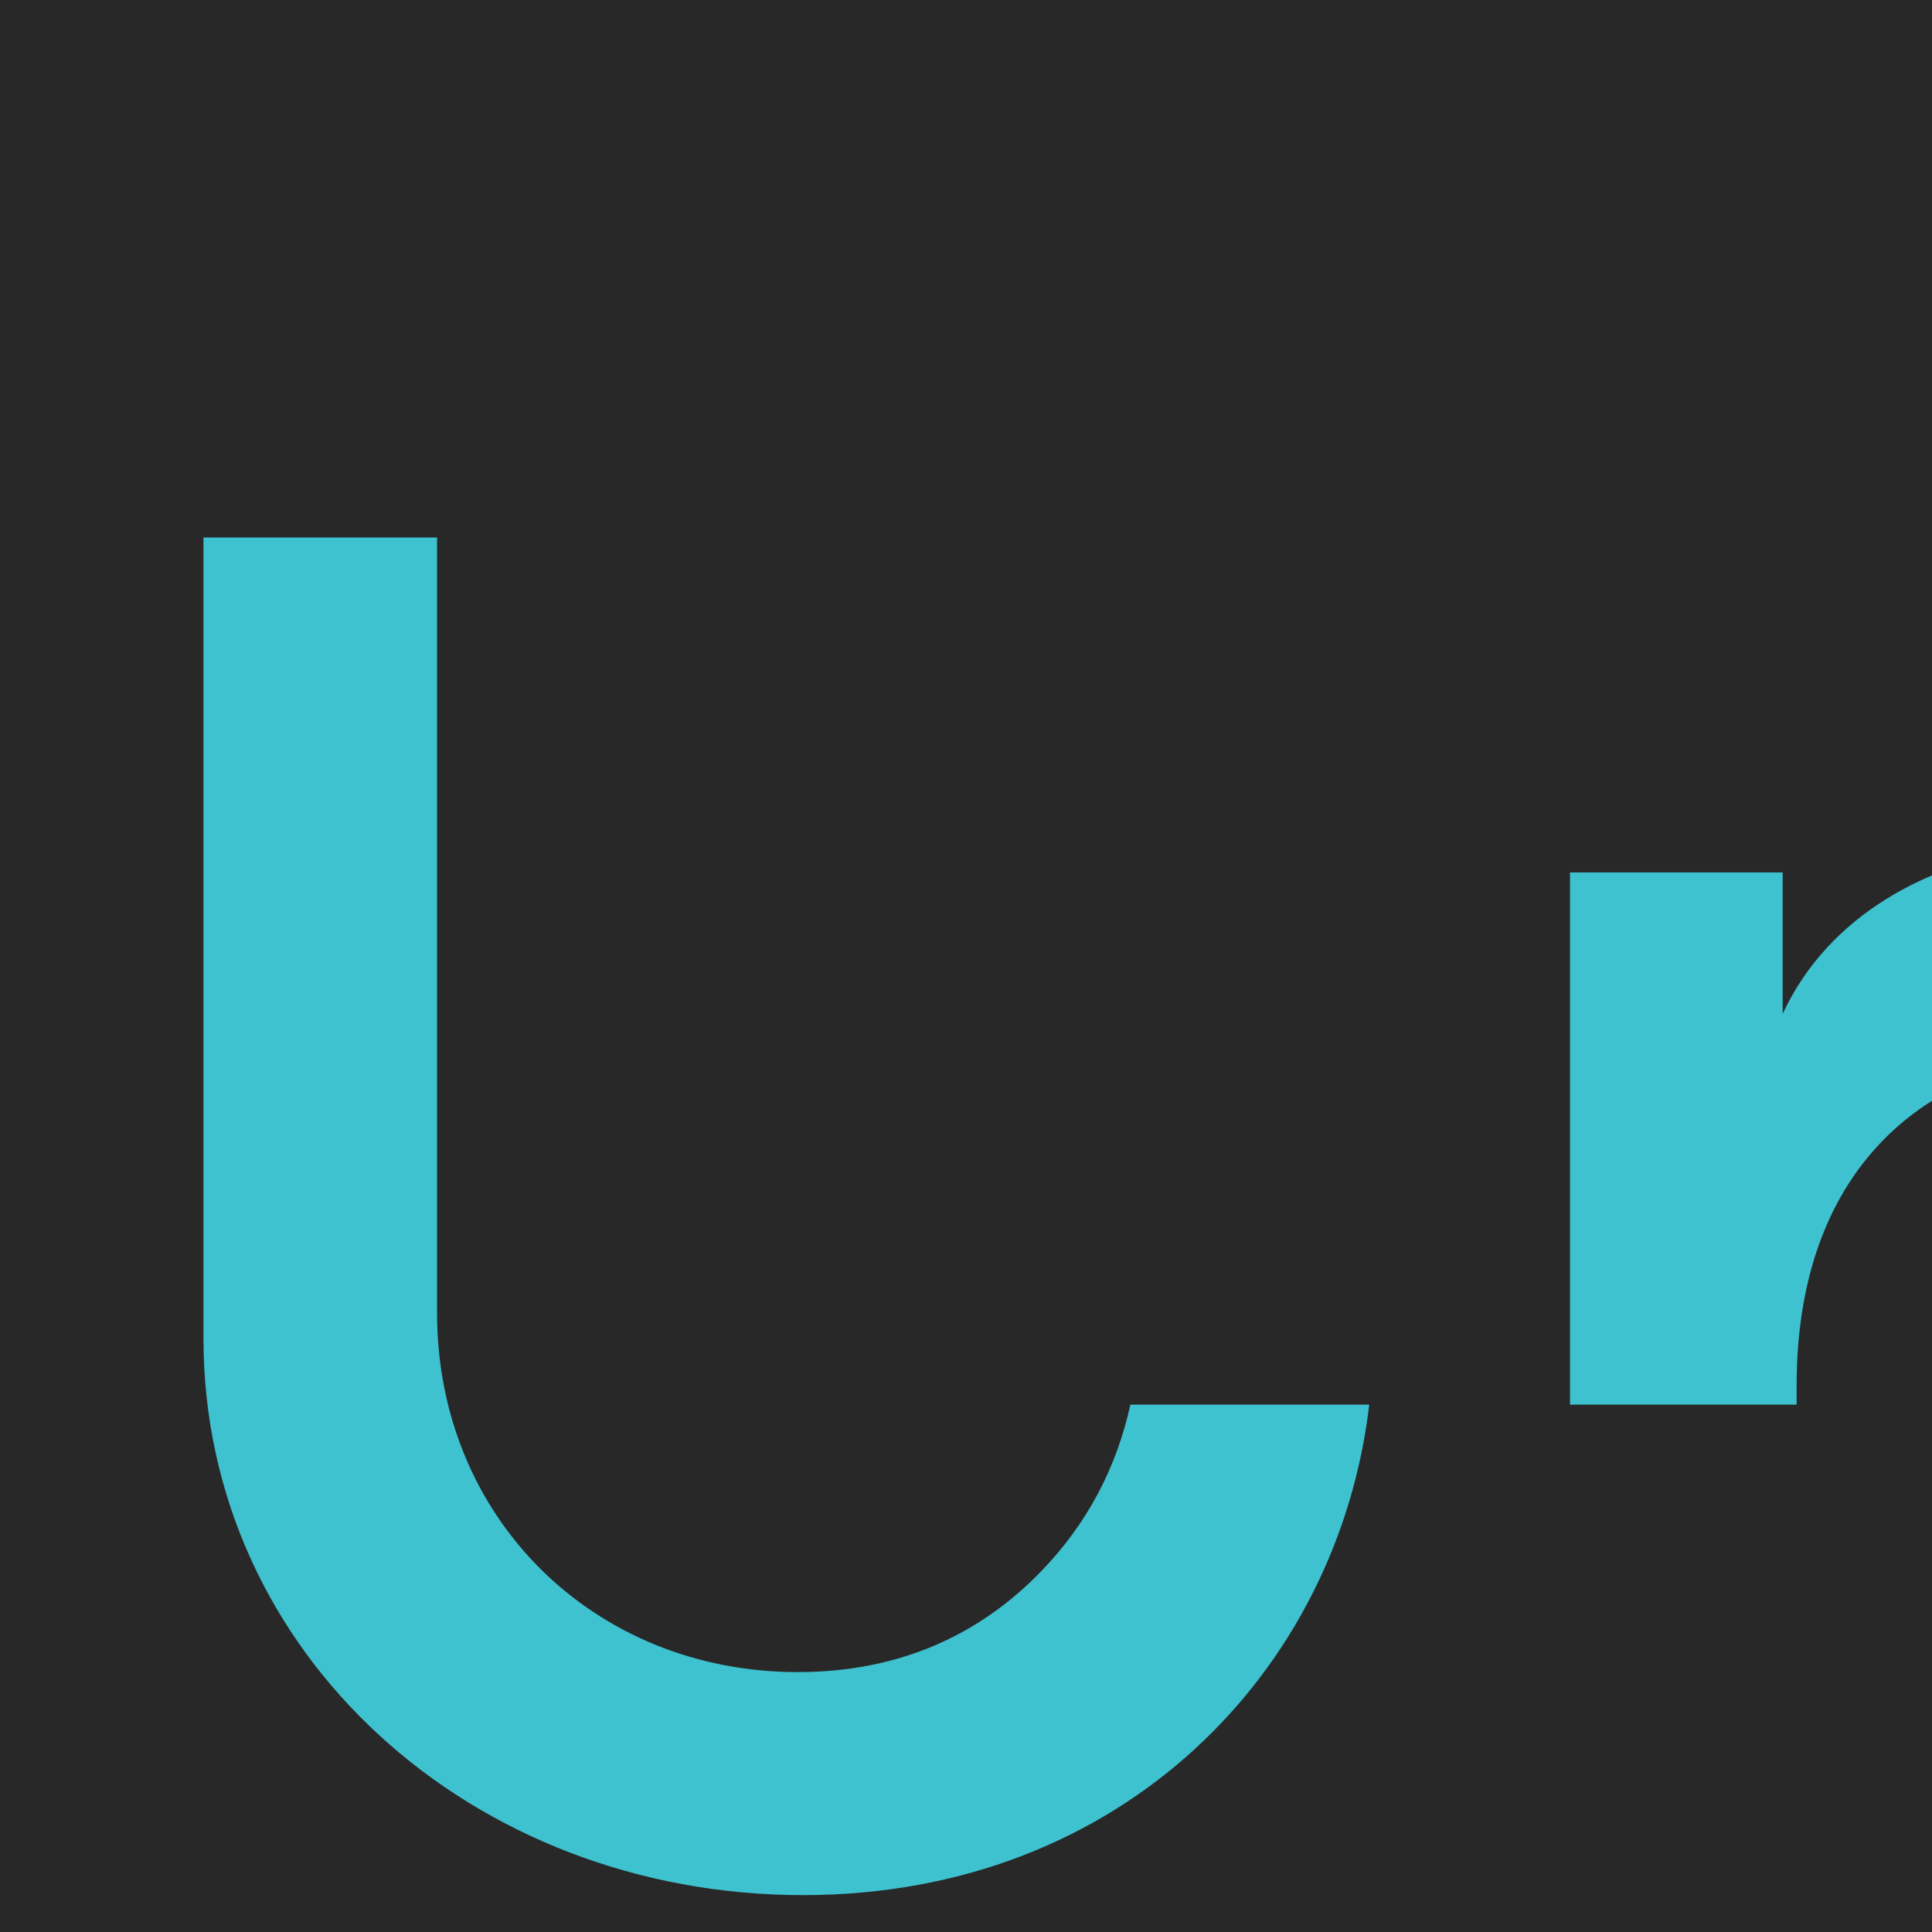
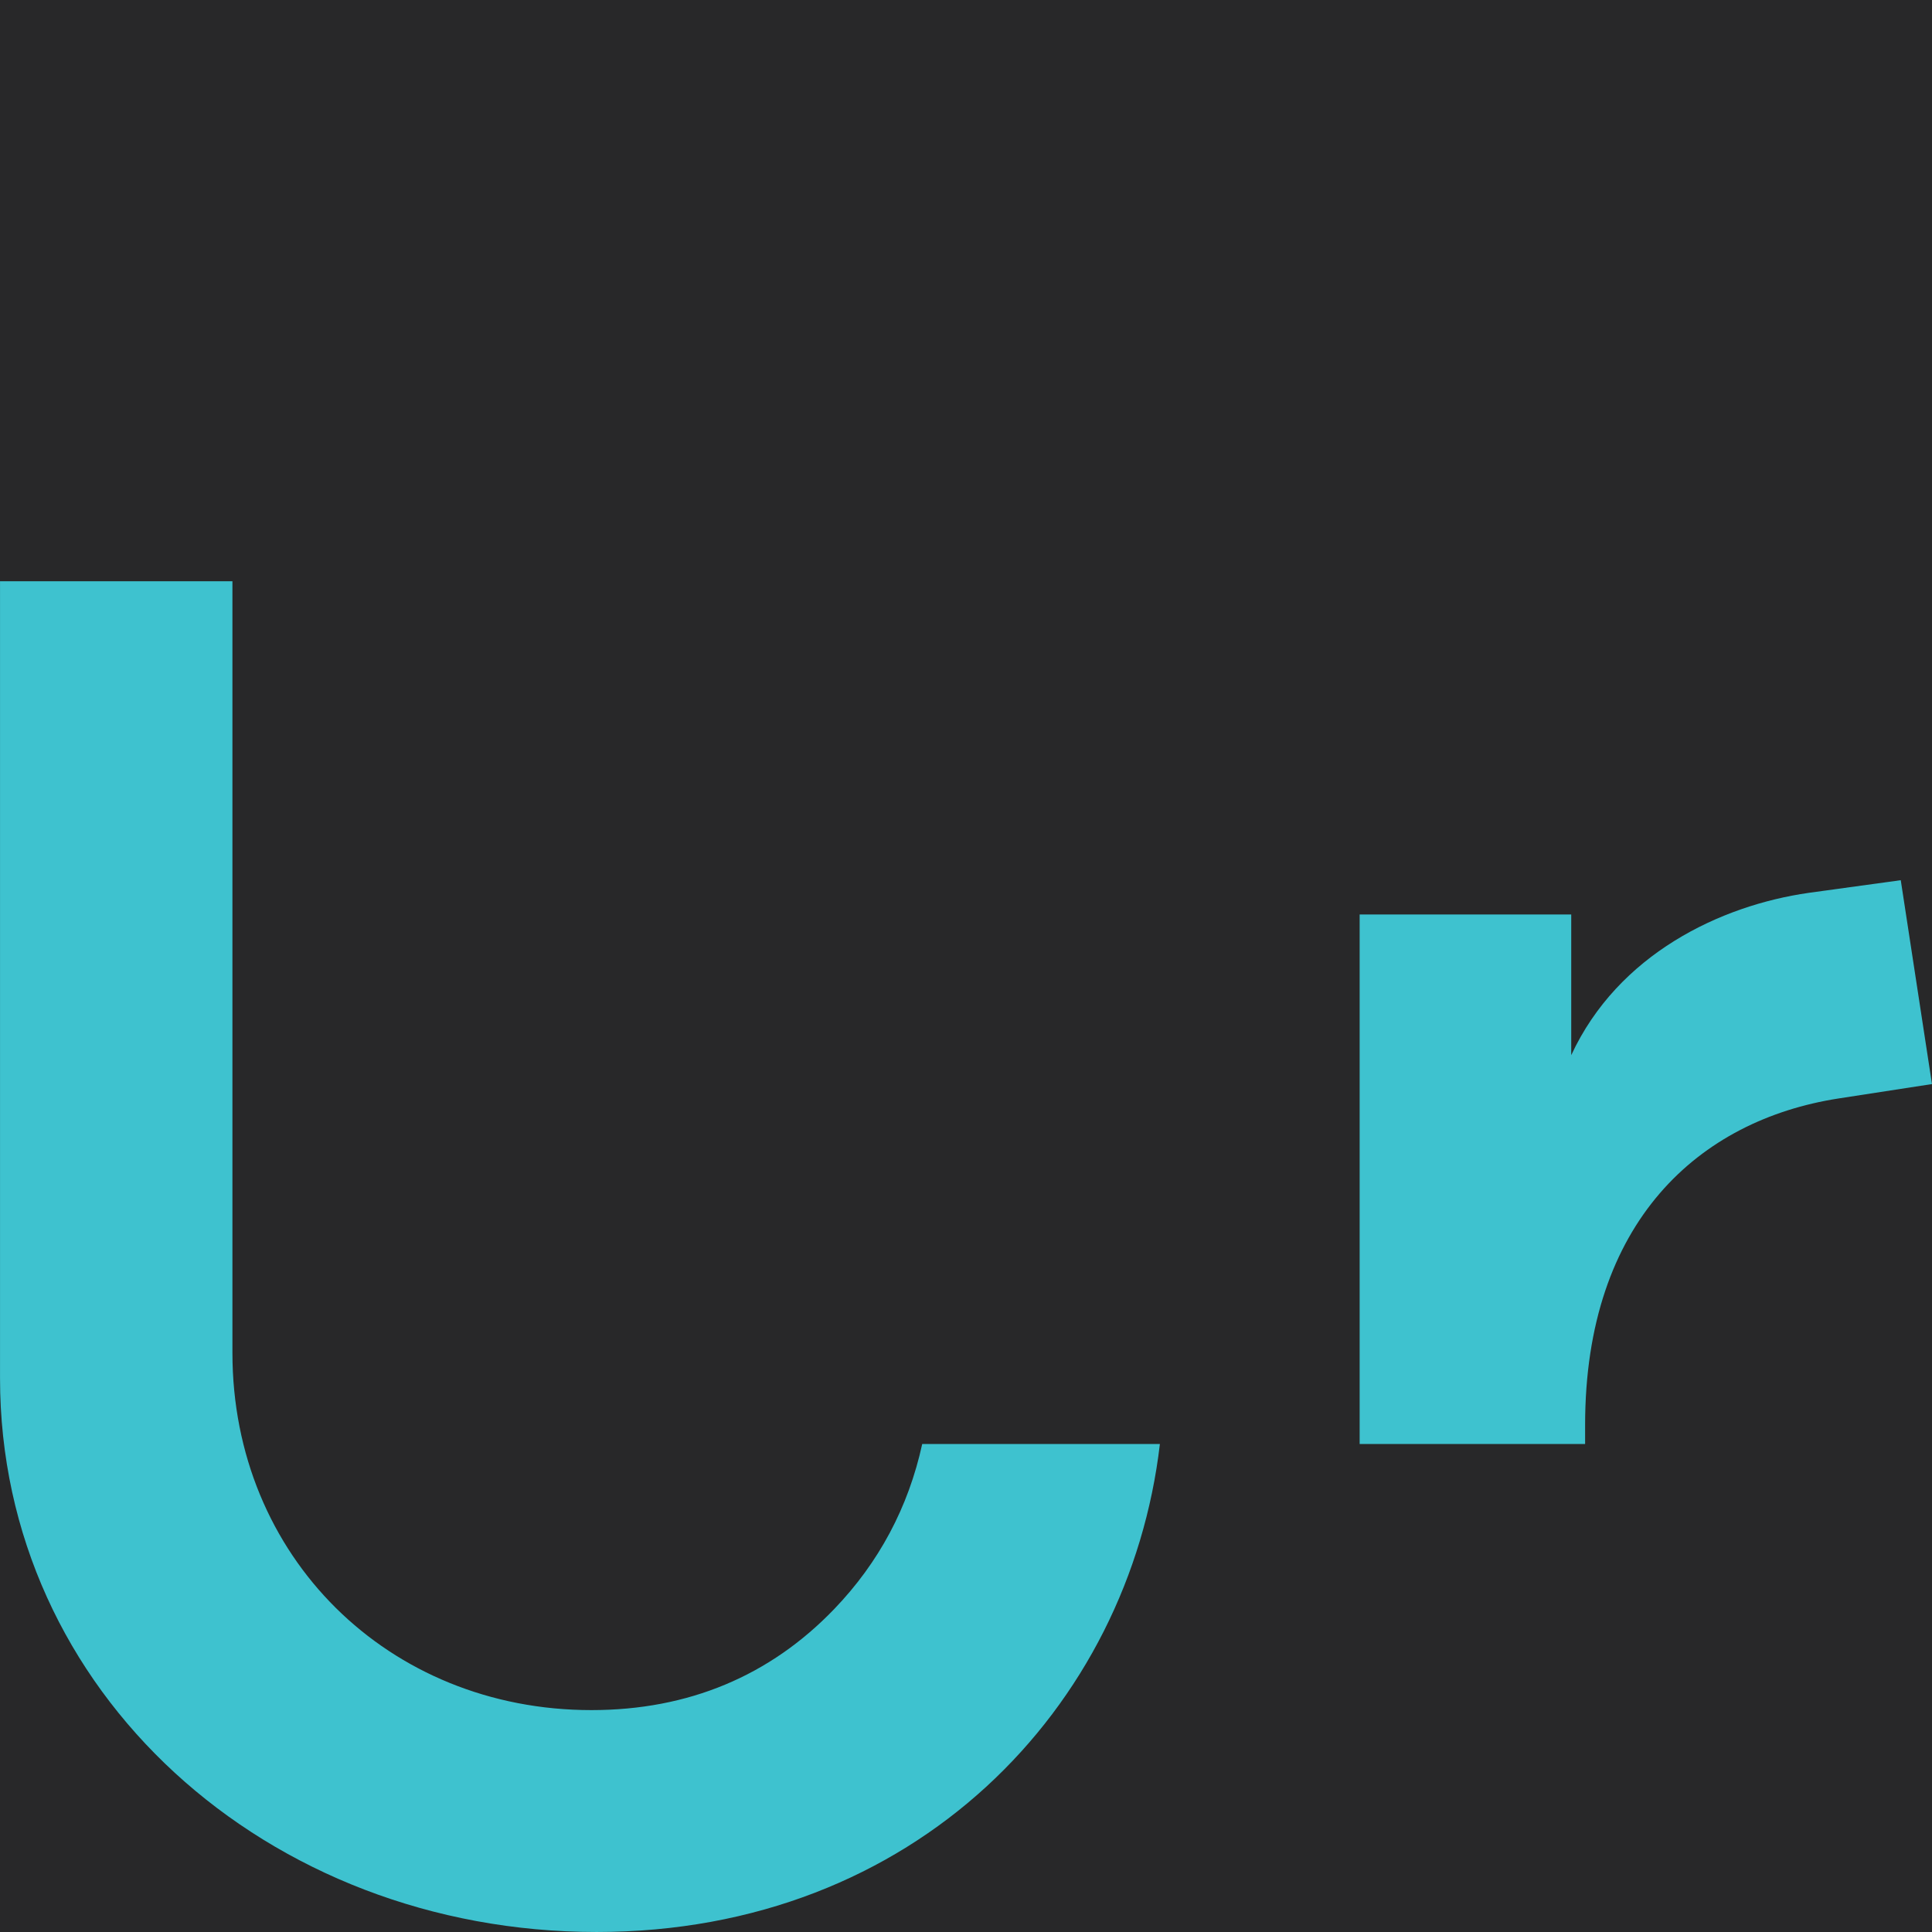
- <svg xmlns="http://www.w3.org/2000/svg" viewBox="150 190 230 230">
-   <rect x="150" y="190" width="230" height="230" fill="#282829" />
-   <g fill="#3ec2cf" transform="translate(5 30)">
+ <svg xmlns="http://www.w3.org/2000/svg" viewBox="169.22 154.44 231.17 231.17">
+   <rect x="169.22" y="154.44" width="231.17" height="231.17" fill="#282829" />
+   <g fill="#3ec2cf">
+     <path transform="matrix(1 0 0 1 0 0)" d="M 279.566 327.219 C 277.91 334.797 274.383 341.406 269.035 346.969 C 261.359 354.957 251.605 359.059 239.984 359.059 C 215.707 359.059 197.031 340.707 197.031 316.316 L 197.031 223.988 L 169.223 223.988 L 169.223 319.34 C 169.223 356.898 201.18 385.609 240.609 385.609 C 278.754 385.609 304.328 358.715 308.004 327.219 Z M 279.566 327.219 " />
    <path transform="matrix(1 0 0 1 0 0)" d="M 358.883 324.949 C 358.883 300.559 372.578 288.469 389.18 285.879 L 400.387 284.152 L 396.652 259.758 L 385.652 261.27 C 375.07 262.781 362.828 268.609 357.223 280.695 L 357.223 263.859 L 331.906 263.859 L 331.906 327.219 L 358.883 327.219 Z M 358.883 324.949 " />
-     <path transform="matrix(1 0 0 1 0 0)" d="M 476.578 359.703 C 466.898 359.66 458.656 356.211 452.262 349.129 C 445.828 342.004 442.508 333.367 442.508 322.789 C 442.508 312.43 445.828 303.793 452.262 296.887 C 458.695 289.766 466.996 286.309 476.75 286.309 C 486.707 286.309 495.008 289.766 501.648 296.887 C 508.289 303.793 511.609 312.43 511.609 322.789 C 511.609 324.309 511.535 325.777 511.398 327.219 L 538.883 327.219 C 538.953 325.898 539 324.566 539 323.223 C 539 287.82 513.891 260.406 481.52 260.406 C 466.371 260.406 451.434 266.883 442.094 278.969 L 442.094 223.664 L 415.117 223.664 L 415.117 382.652 L 440.434 382.652 L 440.434 364.887 C 447.656 376.254 461.328 384.004 476.578 385.539 Z M 476.578 359.703 " />
-     <path transform="matrix(1 0 0 1 0 0)" d="M 279.566 327.219 C 277.91 334.797 274.383 341.406 269.035 346.969 C 261.359 354.957 251.605 359.059 239.984 359.059 C 215.707 359.059 197.031 340.707 197.031 316.316 L 197.031 223.988 L 169.223 223.988 L 169.223 319.34 C 169.223 356.898 201.18 385.609 240.609 385.609 C 278.754 385.609 304.328 358.715 308.004 327.219 Z M 279.566 327.219 " />
-     <path transform="matrix(1 0 0 1 0 0)" d="M 645.863 263.859 L 645.863 278.969 C 637.078 267.598 623.336 261.195 609.129 260.477 L 609.129 286.363 C 609.816 286.332 610.504 286.309 611.207 286.309 C 620.961 286.309 629.262 289.766 635.695 296.887 C 642.129 303.793 645.445 312.43 645.445 322.789 C 645.445 333.367 642.129 342.004 635.695 349.129 C 629.262 356.25 620.961 359.707 611.207 359.707 C 601.246 359.707 592.945 356.25 586.309 349.129 C 580.617 343.023 577.375 335.809 576.559 327.219 L 549.074 327.219 C 550.855 360.648 574.871 385.824 605.812 385.824 C 623.246 385.824 639.43 377.621 647.523 364.887 L 647.523 382.652 L 672.84 382.652 L 672.84 263.859 Z M 645.863 263.859 " />
  </g>
</svg>
